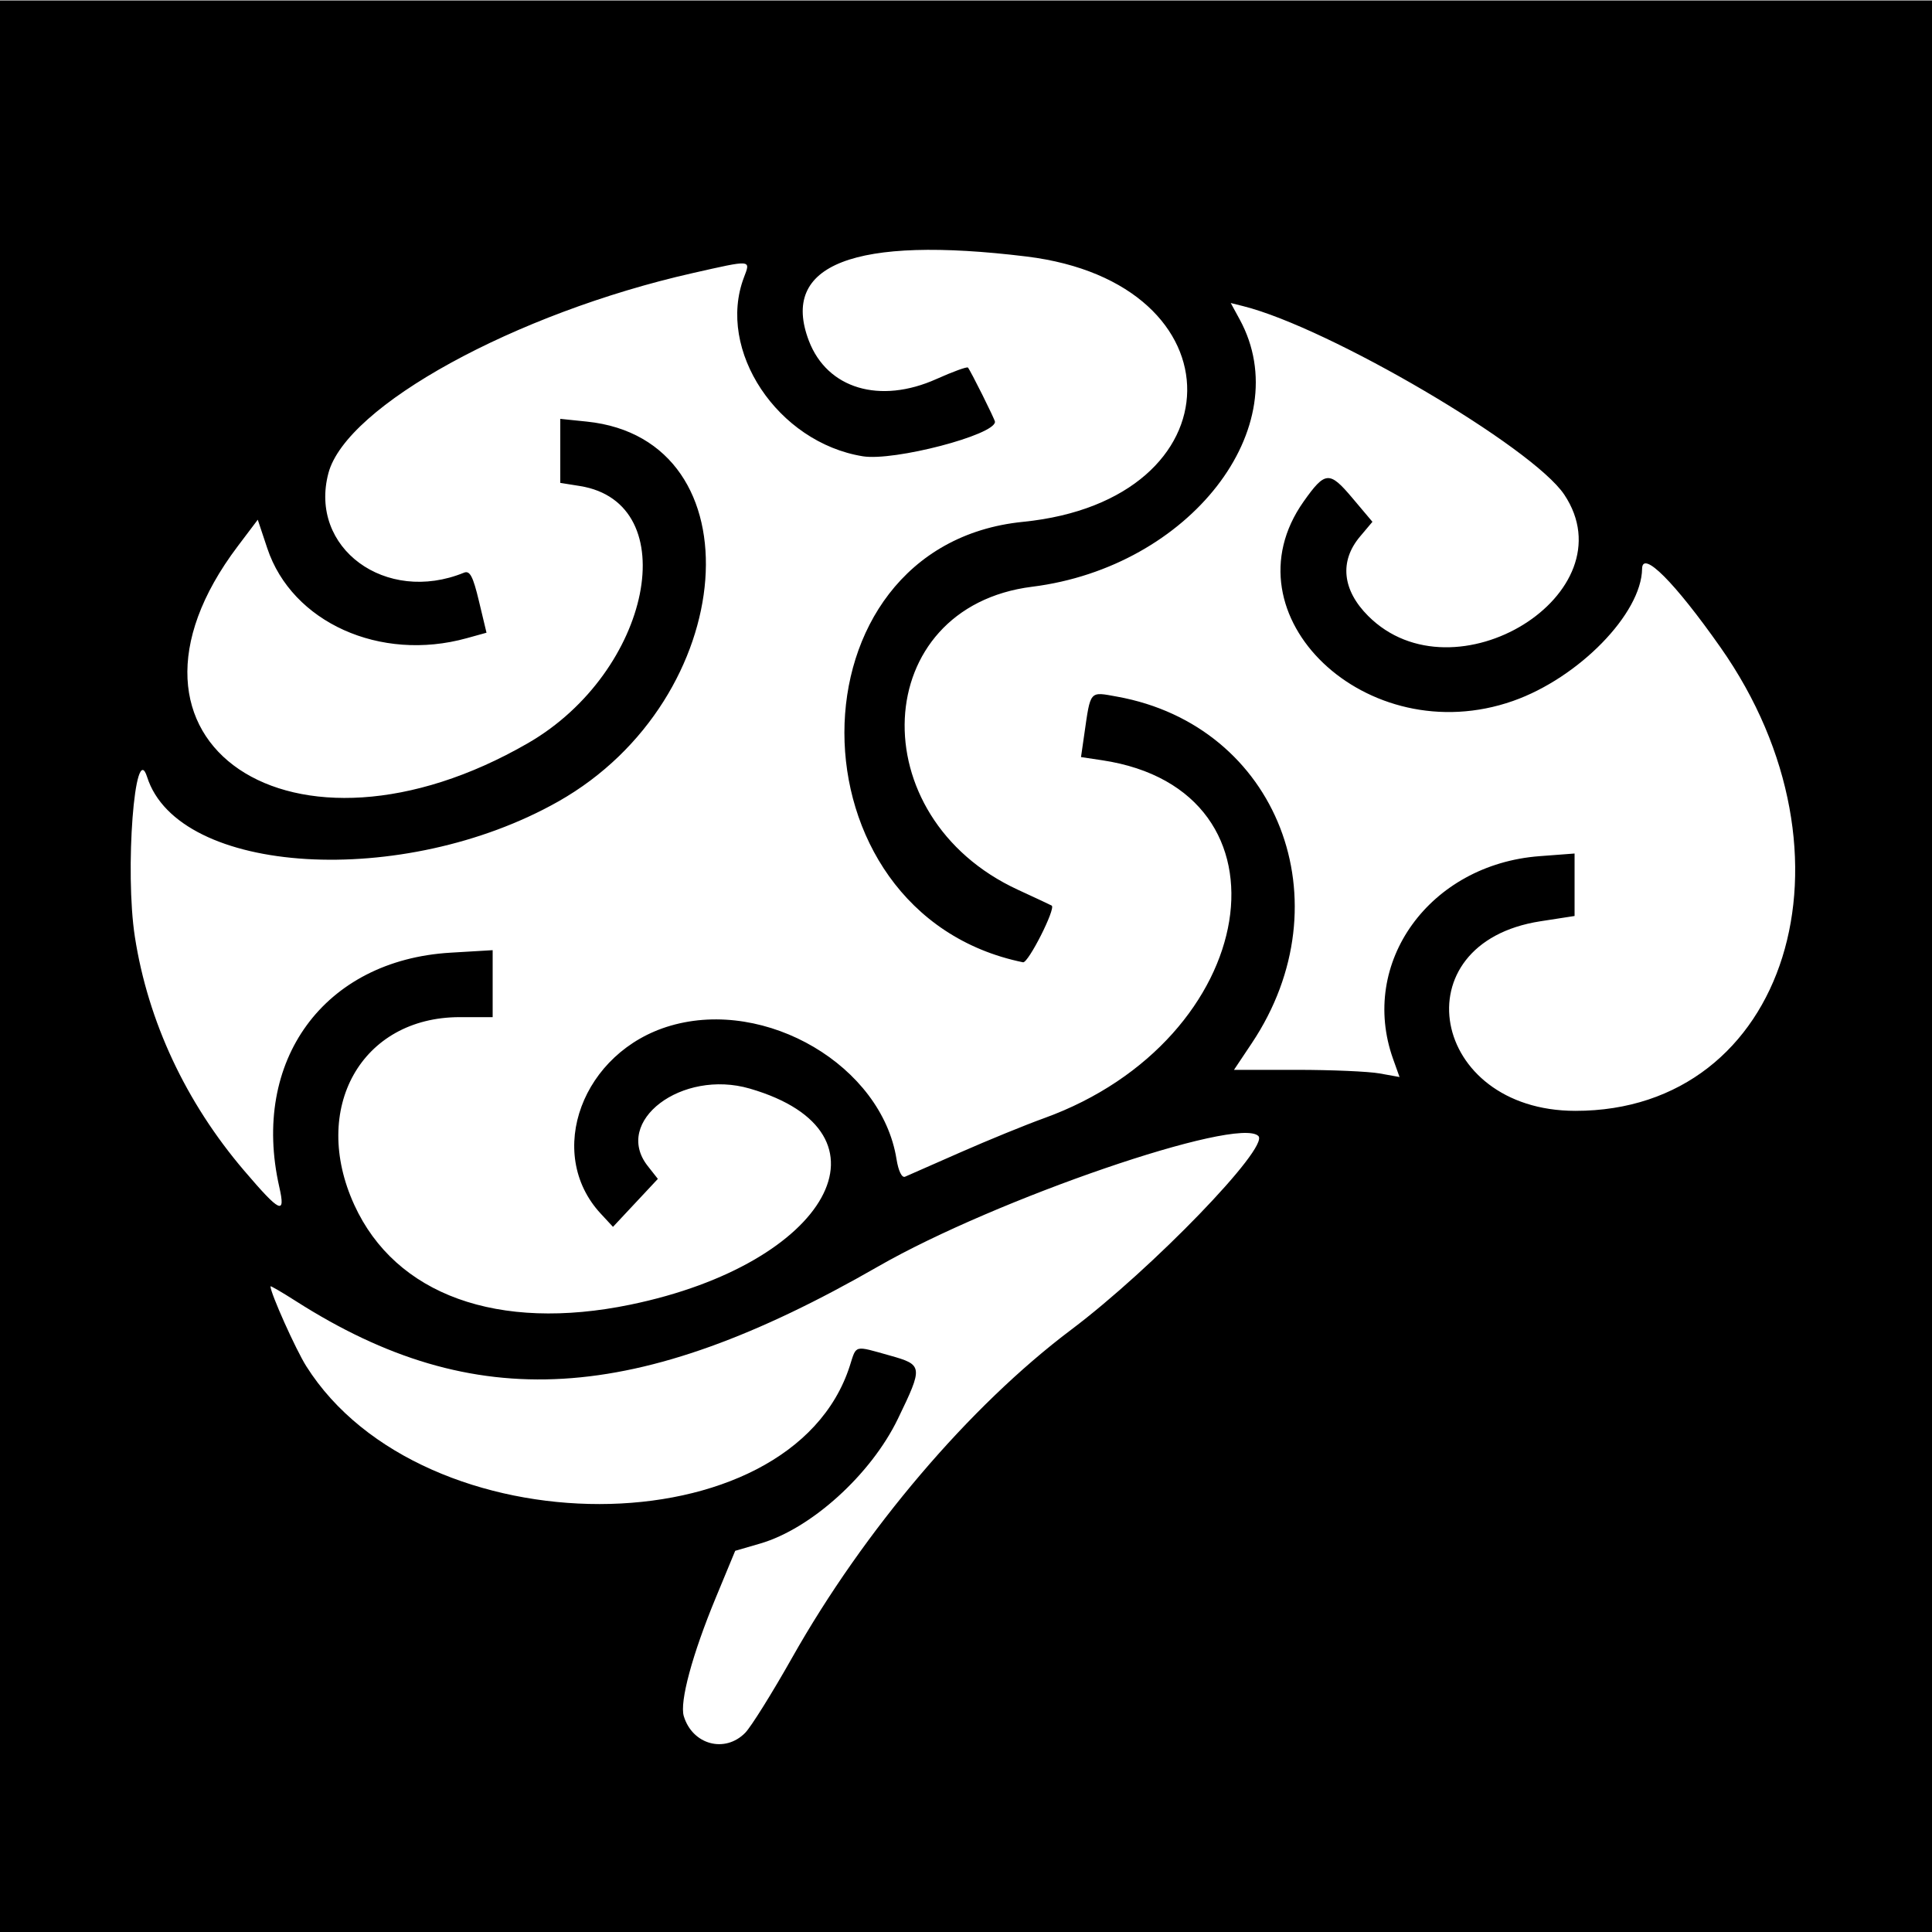
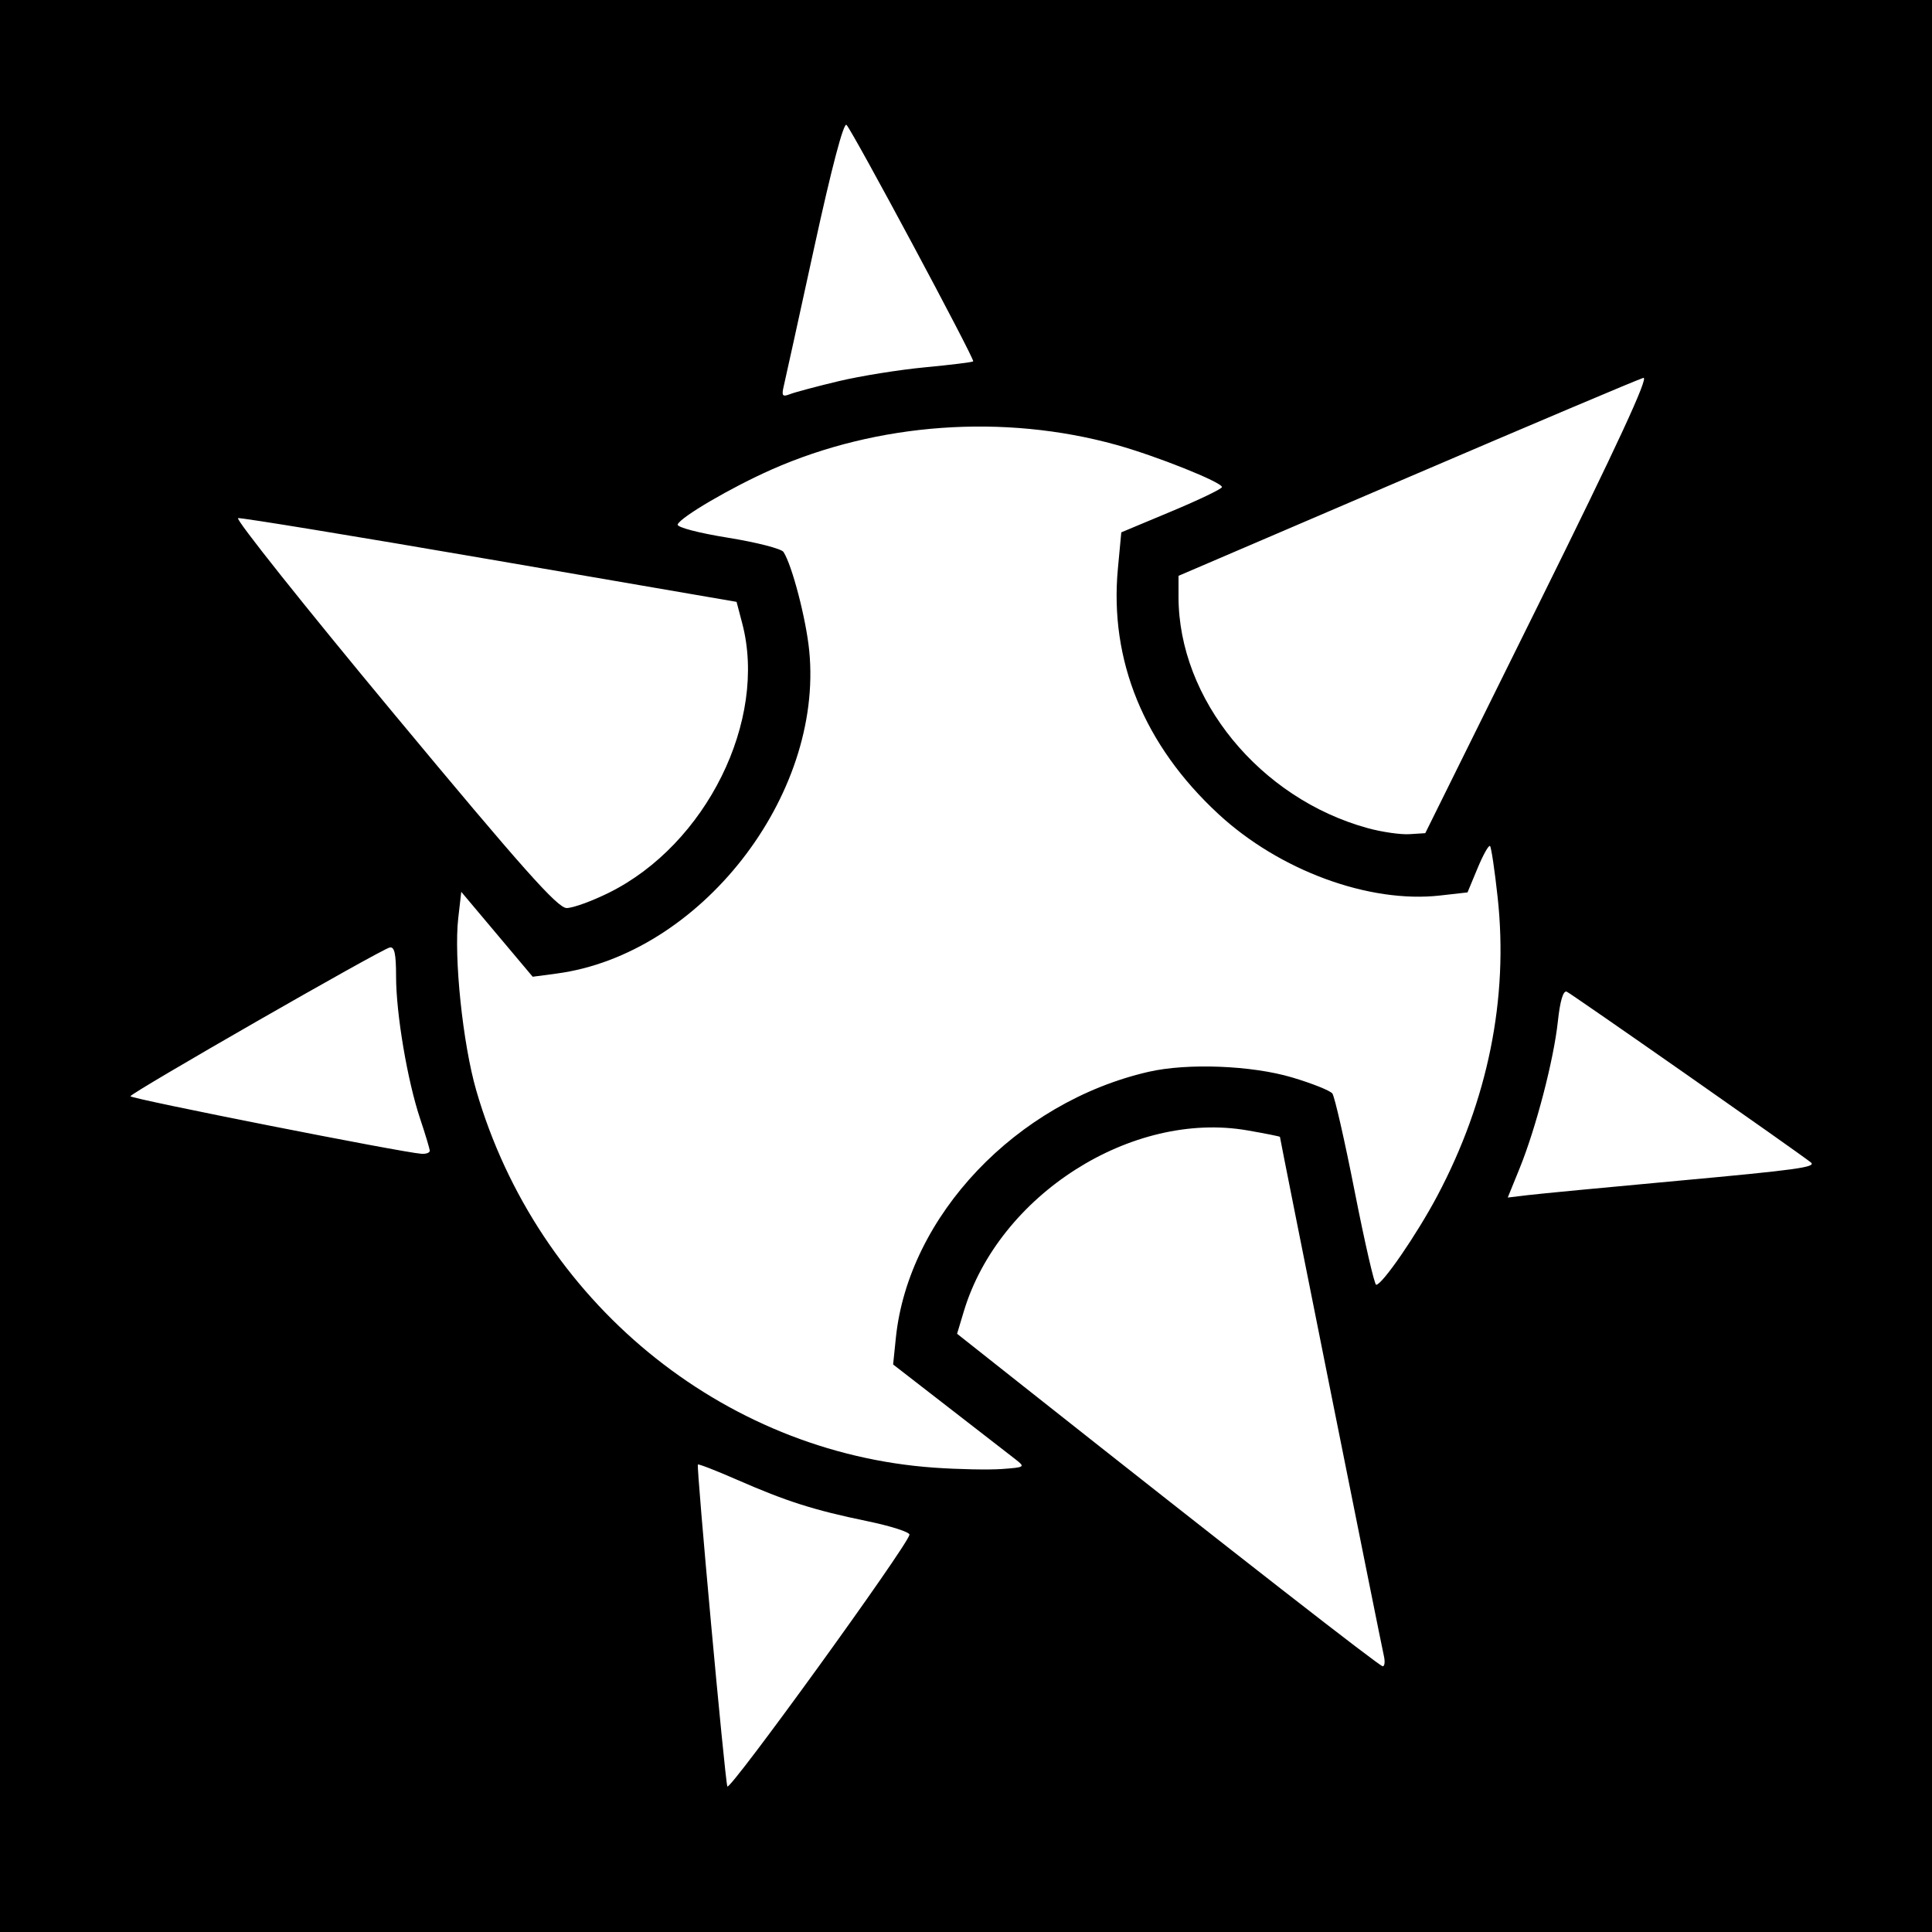
<svg xmlns="http://www.w3.org/2000/svg" id="svg2" version="1.1" width="400" height="400">
  <defs id="defs6" />
-   <rect style="fill:#000000;fill-opacity:1;stroke:none" id="rect3233" width="400" height="400" x="0" y="0.1" />
-   <path id="path3218" style="fill:#ffffff" d="m 130.522,270.112 c 41.084,-8.48 56.078,-35.614 24.718,-44.73 -14.077,-4.092 -28.413,6.773 -21.138,16.021 l 2.102,2.672 -4.646,4.967 -4.646,4.967 -2.543,-2.744 c -11.631,-12.55 -3.803,-33.594 14.474,-38.908 19.81,-5.759 43.685,8.339 46.768,27.615 0.397,2.481 1.107,3.942 1.775,3.65 0.612,-0.268 5.782,-2.542 11.489,-5.053 5.707,-2.511 13.455,-5.677 17.218,-7.034 44.982,-16.226 53.4,-67.939 12.069,-74.137 l -4.351,-0.653 0.666,-4.622 c 1.341,-9.308 1.022,-8.94 6.844,-7.885 33.237,6.025 47.391,42.482 27.852,71.74 l -3.688,5.522 13.007,0 c 7.154,0 14.866,0.334 17.137,0.743 l 4.13,0.743 -1.336,-3.743 c -7.114,-19.932 7.57,-40.262 30.321,-41.983 L 326,176.711 l 0,6.467 0,6.467 -7.076,1.095 c -29.215,4.522 -22.833,39.212 7.221,39.25 43.865,0.056 60.414,-52.817 30.044,-95.99 -9.473,-13.467 -16.161,-20.171 -16.211,-16.25 -0.116,9.278 -13.125,22.602 -26.729,27.376 -30.248,10.616 -60.014,-17.74 -43.344,-41.292 4.457,-6.297 5.337,-6.363 10.062,-0.759 l 4.181,4.959 -2.574,3.059 c -4.292,5.1 -3.677,11.066 1.693,16.436 17.847,17.847 54.23,-4.655 40.604,-25.112 C 317.324,92.587 275.207,67.855 257.406,63.387 l -2.594,-0.651 1.844,3.382 c 12.152,22.289 -10.338,51.278 -42.947,55.358 -33.669,4.212 -35.699,47.655 -2.932,62.752 3.698,1.704 6.835,3.174 6.972,3.267 0.88,0.599 -4.871,11.957 -5.943,11.737 -49.305,-10.096 -49.31,-86.255 -0.006,-91.19 44.928,-4.497 45.502,-49.46 0.7,-54.937 -35.62,-4.354 -51.072,1.635 -45.03,17.454 3.789,9.92 14.679,13.178 26.428,7.905 3.379,-1.516 6.305,-2.579 6.503,-2.361 C 200.922,76.679 206,86.86 206,87.33 c 0,2.729 -20.897,8.184 -27.355,7.14 -17.653,-2.852 -30.351,-21.961 -24.617,-37.044 1.405,-3.694 1.709,-3.669 -10.581,-0.893 -36.782,8.306 -71.755,27.507 -75.452,41.425 -4.115,15.493 11.853,27.225 28.056,20.614 1.23,-0.502 1.874,0.719 3.113,5.896 l 1.562,6.529 -4.113,1.139 c -17.899,4.957 -36.161,-3.279 -41.272,-18.613 l -1.974,-5.923 -4.153,5.501 c -30.624,40.561 11.308,68.965 60.137,40.736 25.51,-14.748 32.545,-49.72 10.704,-53.213 L 116,99.976 l 0,-6.628 0,-6.628 5.495,0.567 c 35.712,3.686 31.67,57.414 -5.916,78.657 -32.051,18.114 -78.644,15.328 -85.124,-5.09 -2.545,-8.02 -4.646,19.527 -2.527,33.137 2.725,17.506 10.54,34.219 22.621,48.377 7.476,8.761 8.617,9.292 7.276,3.382 C 51.892,219.599 67.081,198.802 93.25,197.244 l 8.75,-0.521 0,6.933 0,6.933 -6.819,0 c -20.361,0 -30.97,18.903 -21.823,38.883 8.532,18.635 29.753,26.298 57.164,20.641 z M 154.295,358.75 c 1.212,-1.238 5.58,-8.232 9.705,-15.543 14.924,-26.451 36.725,-52.072 57.794,-67.918 16.744,-12.594 41.066,-37.762 38.74,-40.088 -4.186,-4.186 -54.441,13.057 -78.732,27.013 C 131.69,291.007 98.253,292.993 61.25,269.376 58.362,267.533 56,266.159 56,266.323 c 0,1.414 5.231,13.086 7.413,16.541 24.063,38.104 100.35,38.027 112.543,-0.114 1.394,-4.359 0.788,-4.206 8.299,-2.098 6.85,1.922 6.892,2.259 1.634,13.121 -5.583,11.535 -17.963,22.739 -28.512,25.806 l -5.162,1.501 -4.022,9.71 c -4.863,11.74 -7.518,21.578 -6.62,24.53 1.8,5.914 8.515,7.725 12.723,3.431 z" />
+   <rect style="fill:#000000;fill-opacity:1;stroke:none" id="rect3066" width="400" height="400" x="0" y="-7.6293945e-06" />
+   <path id="path3023" style="fill:#ffffff" d="m 173.668,78.91 c 4.492,-1.07 12.525,-2.359 17.851,-2.862 5.326,-0.504 9.814,-1.058 9.974,-1.232 0.371,-0.402 -24.97,-47.693 -26.234,-48.957 -0.59,-0.59 -3.088,8.892 -6.677,25.349 -3.154,14.46 -5.993,27.378 -6.308,28.706 -0.489,2.058 -0.293,2.306 1.326,1.678 1.045,-0.405 5.575,-1.612 10.067,-2.682 z M 318.535,125.136 C 334.827,92.227 341.452,77.912 340.242,78.234 339.284,78.489 317.238,87.815 291.25,98.958 L 244,119.219 l 0,4.341 c 0,21.208 16.843,41.788 39.206,47.906 2.912,0.797 6.776,1.355 8.588,1.241 L 295.087,172.5 318.535,125.136 z m -192.445,59.683 c 20.131,-9.991 32.853,-35.716 27.579,-55.765 l -1.17,-4.446 -51,-8.781 C 73.45,110.998 49.956,107.149 49.291,107.273 48.626,107.398 63.132,125.612 81.526,147.75 108.231,179.889 115.445,188 117.326,188 c 1.295,0 5.239,-1.432 8.765,-3.181 z M 88.975,238.25 c -0.014,-0.412 -0.907,-3.388 -1.986,-6.612 -2.641,-7.895 -4.982,-21.728 -4.986,-29.461 -0.002,-4.76 -0.332,-6.243 -1.335,-6 C 78.687,196.658 27,226.311 27,226.966 c 0,0.517 56.256,11.641 60.25,11.914 0.963,0.066 1.739,-0.218 1.725,-0.63 z m 258.442,6.217 c 24.641,-2.26 28.715,-2.824 27.499,-3.802 -2.502,-2.013 -49.708,-35.028 -50.544,-35.35 -0.727,-0.28 -1.378,1.912 -1.835,6.172 -0.849,7.931 -4.532,22.077 -7.915,30.402 l -2.459,6.051 4.168,-0.502 c 2.292,-0.276 16.281,-1.613 31.085,-2.971 z M 210.25,302.141 C 209.088,301.239 202.911,296.45 196.524,291.5 l -11.613,-9 0.565,-5.5 c 2.595,-25.253 24.983,-48.82 52.339,-55.095 8.031,-1.842 21.319,-1.323 29.682,1.16 4.124,1.224 7.882,2.723 8.352,3.331 0.469,0.608 2.557,9.767 4.64,20.355 2.083,10.588 4.079,19.25 4.435,19.25 1.252,0 8.441,-10.462 12.67,-18.439 10.479,-19.768 14.749,-40.9 12.48,-61.76 -0.608,-5.591 -1.319,-10.378 -1.58,-10.639 -0.261,-0.261 -1.417,1.792 -2.568,4.563 l -2.093,5.037 -5.666,0.641 c -14.7,1.663 -33.264,-5.163 -45.926,-16.885 -15.39,-14.249 -22.574,-31.797 -20.793,-50.797 l 0.703,-7.505 10.415,-4.357 c 5.728,-2.396 10.419,-4.653 10.425,-5.014 0.015,-1.007 -13.632,-6.46 -21.902,-8.751 -23.294,-6.455 -49.383,-4.583 -71.336,5.119 -8.327,3.68 -18.956,9.899 -19.449,11.379 -0.189,0.568 4.334,1.758 10.386,2.731 5.897,0.949 11.081,2.277 11.521,2.952 1.779,2.73 4.684,13.881 5.333,20.465 2.969,30.126 -22.688,62.896 -52.322,66.827 l -4.935,0.655 -7.393,-8.788 -7.393,-8.788 -0.624,5.428 c -0.935,8.132 0.941,26.072 3.732,35.705 12.613,43.524 50.812,74.984 94.809,78.083 4.995,0.352 11.302,0.478 14.014,0.281 4.786,-0.348 4.869,-0.407 2.818,-2 z M 286.499,342.75 C 286.007,340.697 265,235.782 265,235.38 c 0,-0.096 -3.018,-0.7 -6.707,-1.342 -23.983,-4.176 -51.492,13.371 -58.746,37.473 l -1.394,4.631 13.673,10.815 c 44.332,35.063 73.771,58.009 74.442,58.026 0.423,0.01 0.527,-0.994 0.23,-2.232 z m -98.203,-24.994 c 0.112,-0.533 -3.842,-1.805 -8.788,-2.826 -10.981,-2.268 -16.648,-4.071 -26.888,-8.553 -4.334,-1.897 -7.993,-3.32 -8.13,-3.163 -0.346,0.397 5.562,64.966 6.099,66.647 0.384,1.202 37.193,-49.661 37.708,-52.105 z" />
</svg>
